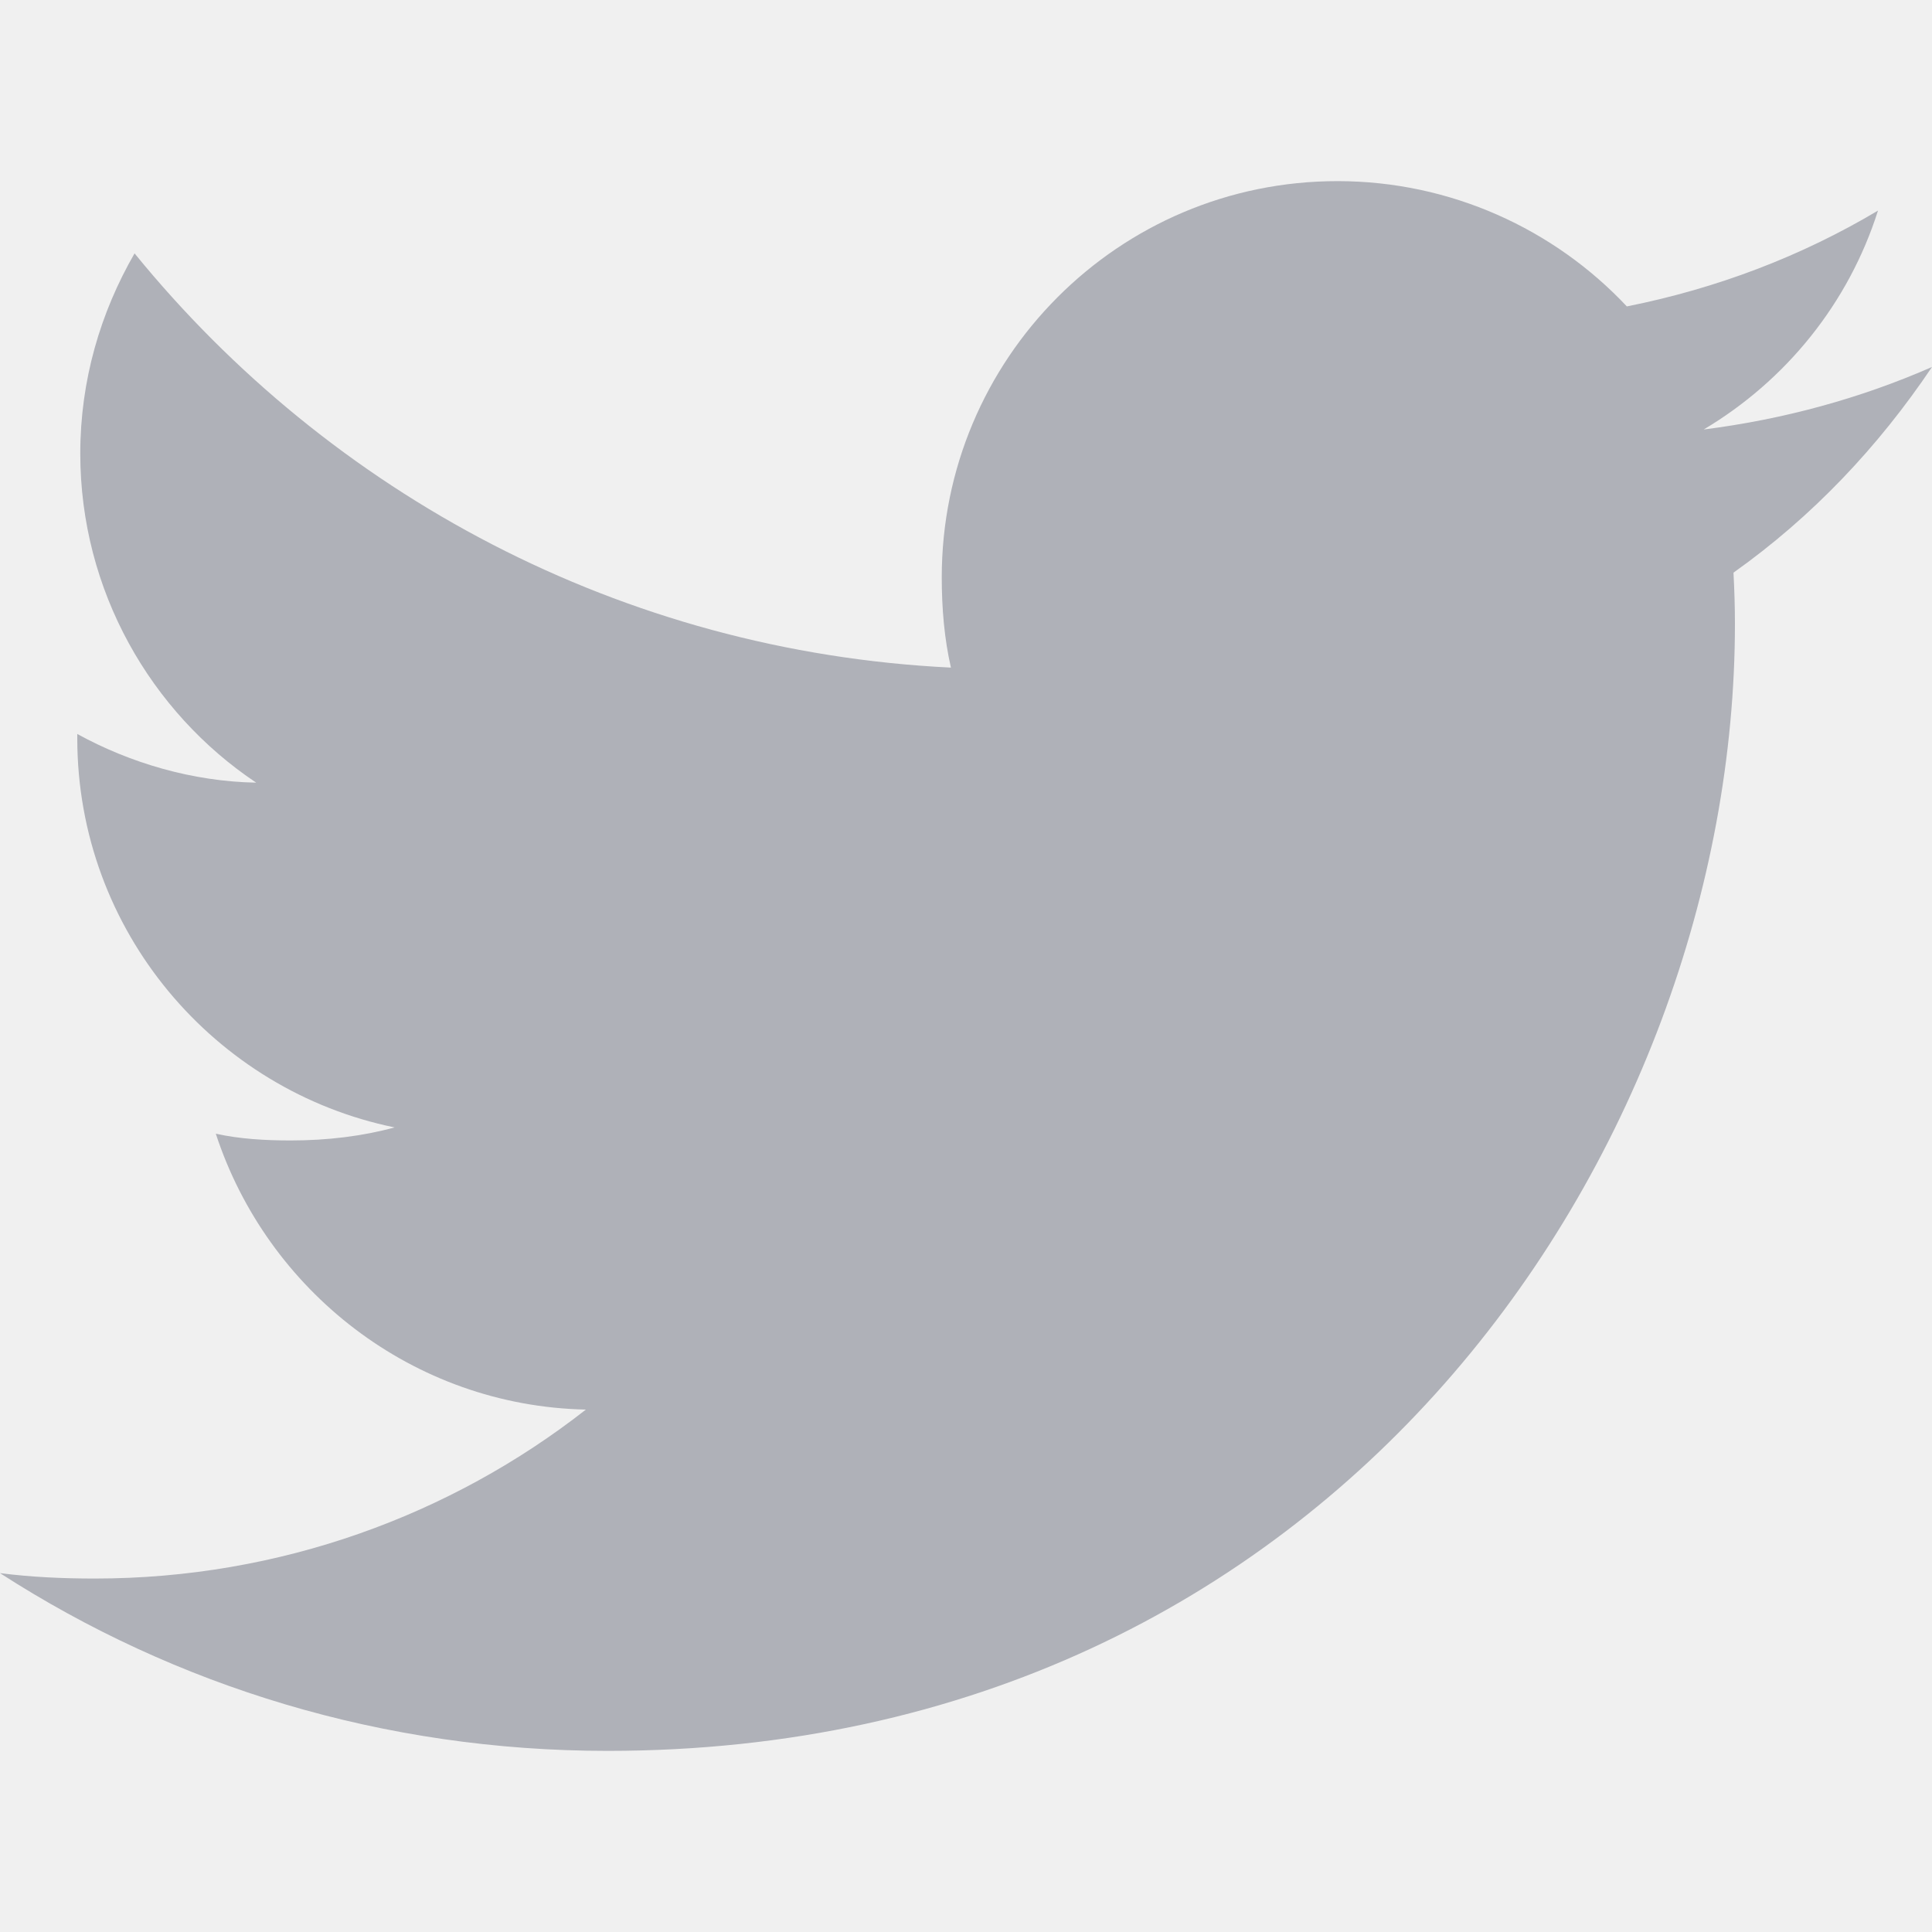
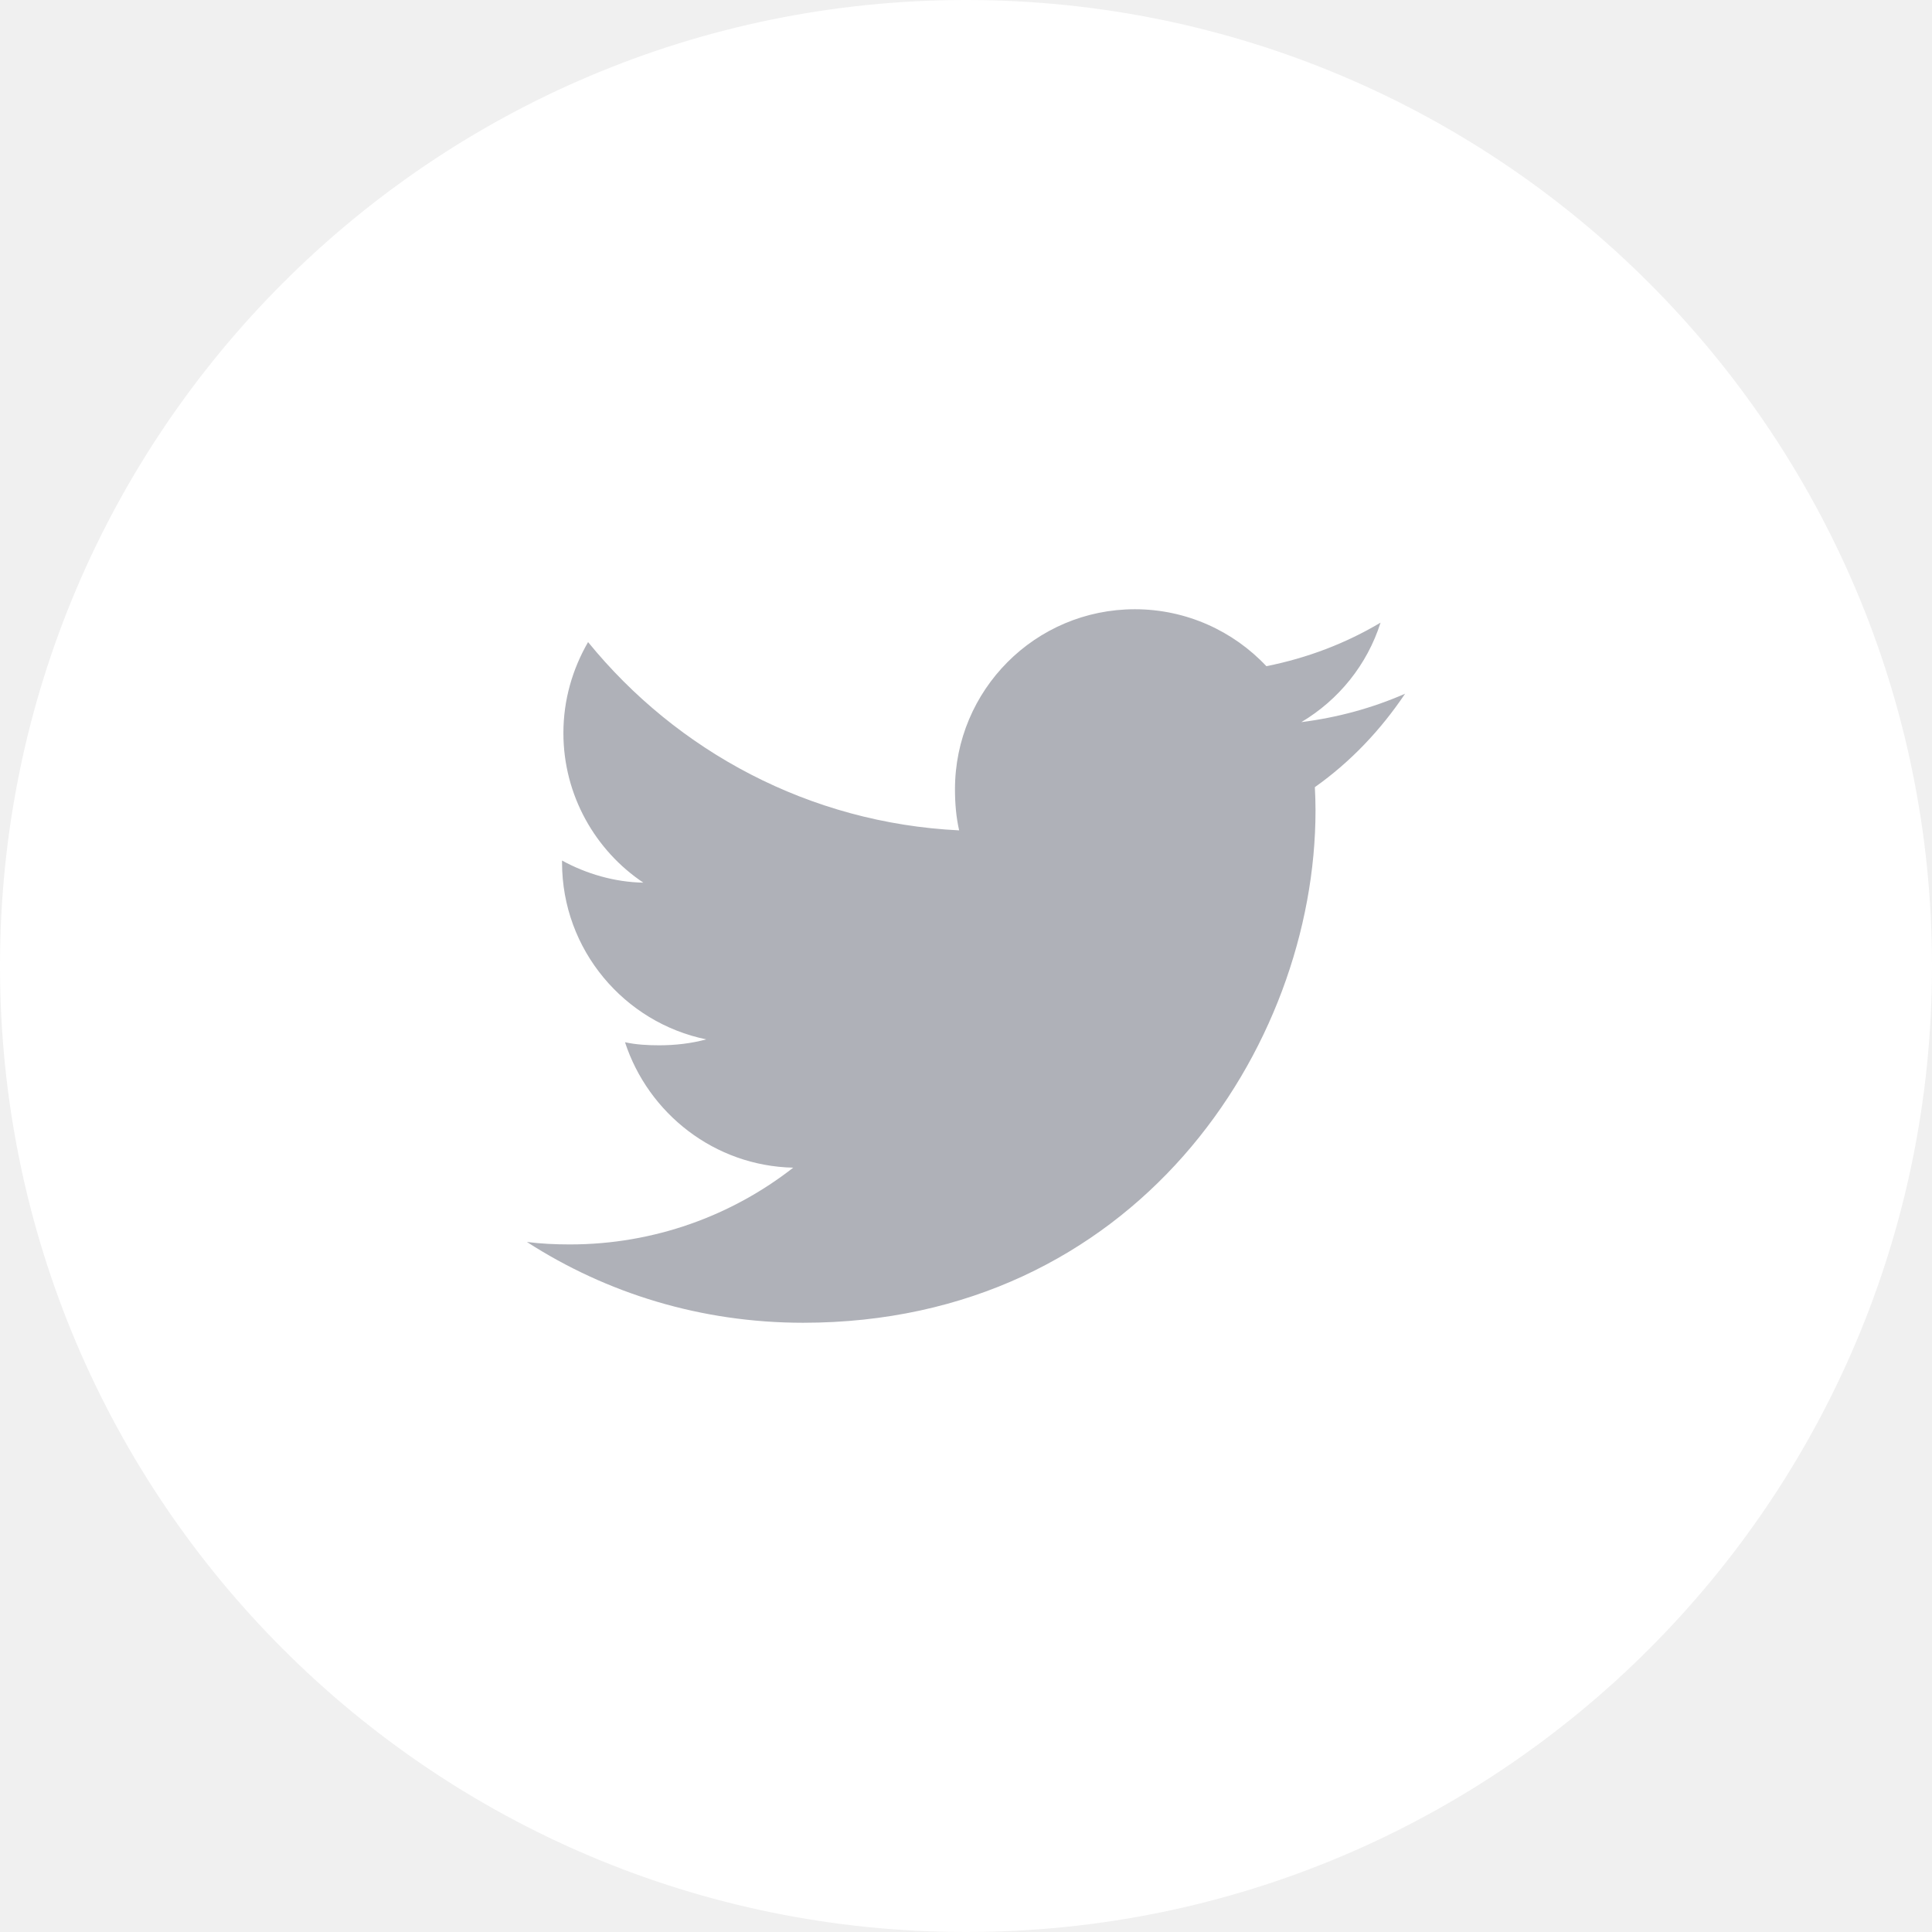
- <svg xmlns="http://www.w3.org/2000/svg" width="20" height="20" viewBox="0 0 20 20" fill="none">
+ <svg xmlns="http://www.w3.org/2000/svg" width="44" height="44" viewBox="0 0 44 44" fill="none">
+   <path d="M44 22C44 28.075 41.538 33.575 37.556 37.556C33.575 41.538 28.075 44 22 44C15.925 44 10.425 41.538 6.444 37.556C2.462 33.575 0 28.075 0 22C0 15.925 2.462 10.425 6.444 6.444C10.425 2.462 15.925 -3.05176e-05 22 -3.05176e-05C28.075 -3.05176e-05 33.575 2.462 37.556 6.444C41.538 10.425 44 15.925 44 22Z" fill="white" />
  <g clip-path="url(#clip0)">
-     <path d="M20 3.799C19.256 4.125 18.464 4.341 17.637 4.446C18.488 3.939 19.136 3.141 19.441 2.18C18.649 2.652 17.774 2.986 16.841 3.172C16.089 2.371 15.016 1.875 13.846 1.875C11.576 1.875 9.749 3.717 9.749 5.976C9.749 6.301 9.776 6.614 9.844 6.911C6.435 6.745 3.419 5.111 1.393 2.623C1.039 3.236 0.831 3.939 0.831 4.695C0.831 6.115 1.562 7.374 2.652 8.102C1.994 8.09 1.347 7.899 0.8 7.598C0.8 7.61 0.8 7.626 0.8 7.643C0.8 9.635 2.221 11.29 4.085 11.671C3.751 11.762 3.388 11.806 3.01 11.806C2.748 11.806 2.482 11.791 2.234 11.736C2.765 13.36 4.272 14.554 6.065 14.592C4.67 15.684 2.899 16.341 0.981 16.341C0.645 16.341 0.323 16.326 0 16.285C1.816 17.456 3.969 18.125 6.29 18.125C13.835 18.125 17.96 11.875 17.96 6.457C17.96 6.276 17.954 6.101 17.945 5.928C18.759 5.35 19.442 4.629 20 3.799Z" fill="#AFB1B8" />
+     <path d="M32 15.799C31.256 16.125 30.464 16.341 29.637 16.446C30.488 15.939 31.136 15.141 31.441 14.18C30.649 14.652 29.774 14.986 28.841 15.172C28.089 14.371 27.016 13.875 25.846 13.875C23.576 13.875 21.749 15.717 21.749 17.976C21.749 18.301 21.776 18.614 21.844 18.911C18.435 18.745 15.419 17.111 13.393 14.623C13.039 15.236 12.831 15.939 12.831 16.695C12.831 18.115 13.562 19.374 14.652 20.102C13.994 20.09 13.348 19.899 12.8 19.598C12.8 19.61 12.8 19.626 12.8 19.642C12.8 21.635 14.221 23.29 16.085 23.671C15.751 23.762 15.387 23.806 15.01 23.806C14.748 23.806 14.482 23.791 14.234 23.736C14.765 25.36 16.273 26.554 18.065 26.593C16.67 27.684 14.899 28.341 12.981 28.341C12.645 28.341 12.322 28.326 12 28.285C13.816 29.456 15.969 30.125 18.29 30.125C25.835 30.125 29.96 23.875 29.96 18.457C29.96 18.276 29.954 18.101 29.945 17.927C30.759 17.35 31.442 16.629 32 15.799Z" fill="#AFB1B8" />
  </g>
  <defs>
    <clipPath id="clip0">
-       <rect width="20" height="20" fill="white" />
+       <rect width="20" height="20" fill="white" transform="translate(12 12)" />
    </clipPath>
  </defs>
</svg>
